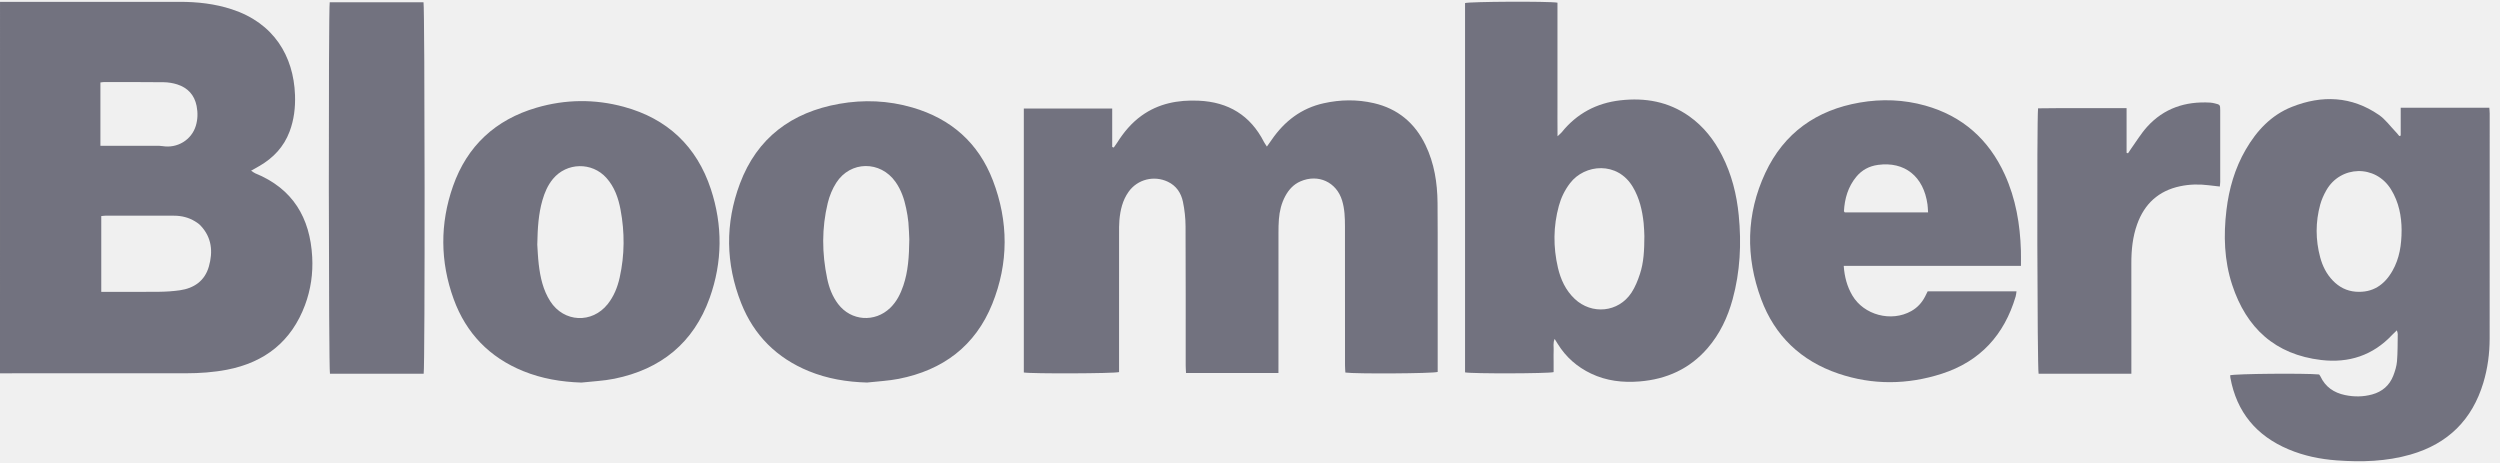
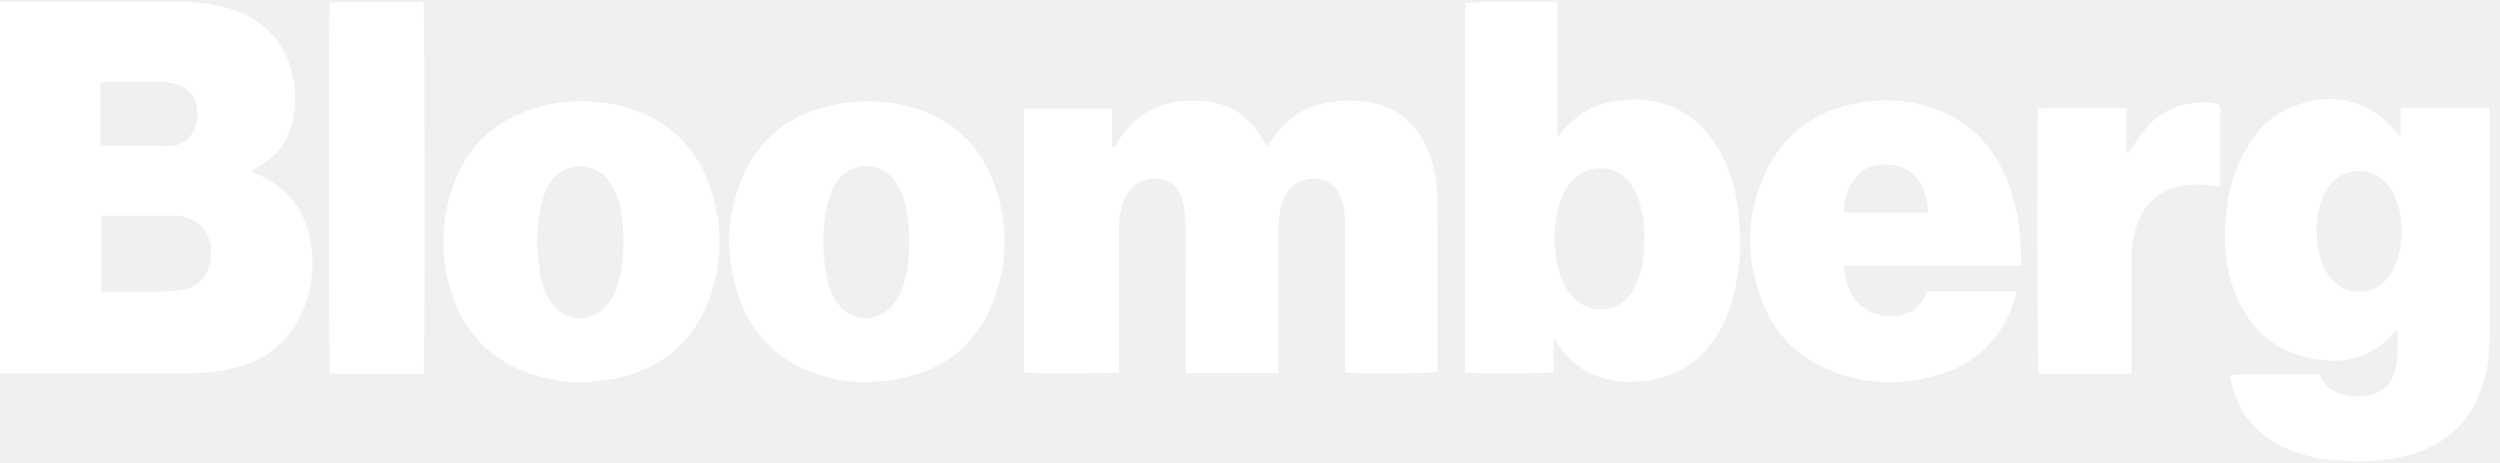
<svg xmlns="http://www.w3.org/2000/svg" width="243" height="45" viewBox="0 0 243 45" fill="none">
-   <path d="M0.001 0.182C0.282 0.182 0.512 0.182 0.742 0.182C6.315 0.182 11.887 0.187 17.459 0.179C19.187 0.177 20.879 0.364 22.529 0.902C26.615 2.235 28.539 5.449 28.675 9.236C28.718 10.449 28.579 11.641 28.148 12.786C27.588 14.275 26.562 15.361 25.195 16.146C24.96 16.281 24.724 16.412 24.406 16.591C24.589 16.708 24.691 16.797 24.81 16.846C28.461 18.334 30.141 21.165 30.347 24.977C30.434 26.575 30.209 28.143 29.649 29.646C28.331 33.183 25.751 35.221 22.069 35.935C20.754 36.189 19.423 36.28 18.087 36.282C12.282 36.29 6.477 36.285 0.671 36.285C0.463 36.285 0.254 36.285 0 36.285C0.001 24.24 0.001 12.255 0.001 0.182ZM9.843 21.002C9.843 23.483 9.843 25.896 9.843 28.367C10.118 28.367 10.348 28.367 10.578 28.367C12.207 28.367 13.835 28.381 15.464 28.361C16.137 28.352 16.815 28.311 17.481 28.216C18.873 28.015 19.906 27.292 20.3 25.913C20.715 24.461 20.592 23.066 19.475 21.905C19.331 21.755 19.15 21.634 18.971 21.524C18.344 21.136 17.65 20.968 16.918 20.966C14.697 20.961 12.476 20.962 10.255 20.964C10.131 20.964 10.007 20.987 9.843 21.002ZM9.76 8.016C9.76 10.08 9.76 12.094 9.76 14.17C10.007 14.17 10.213 14.17 10.42 14.17C12.007 14.17 13.594 14.169 15.181 14.171C15.391 14.172 15.605 14.17 15.813 14.204C17.24 14.433 18.608 13.607 19.03 12.241C19.227 11.603 19.238 10.948 19.111 10.299C18.901 9.23 18.244 8.527 17.217 8.201C16.8 8.069 16.346 7.997 15.908 7.992C13.962 7.969 12.015 7.979 10.068 7.98C9.986 7.979 9.904 7.998 9.76 8.016Z" fill="#72727F" />
-   <path d="M124.265 36.255C121.223 36.255 118.286 36.255 115.281 36.255C115.269 35.991 115.249 35.746 115.249 35.502C115.247 31.003 115.259 26.503 115.236 22.004C115.233 21.208 115.145 20.399 114.983 19.62C114.805 18.769 114.348 18.06 113.511 17.664C112.171 17.029 110.572 17.427 109.71 18.627C109.11 19.462 108.889 20.425 108.804 21.425C108.768 21.845 108.775 22.269 108.774 22.692C108.772 26.937 108.773 31.183 108.773 35.429C108.773 35.68 108.773 35.931 108.773 36.168C108.273 36.31 100.239 36.338 99.515 36.205C99.515 27.67 99.515 19.128 99.515 10.55C102.375 10.55 105.202 10.55 108.106 10.55C108.106 11.819 108.106 13.052 108.106 14.285C108.157 14.304 108.207 14.323 108.258 14.342C108.369 14.184 108.486 14.031 108.588 13.868C109.224 12.857 109.977 11.952 110.955 11.248C112.614 10.053 114.502 9.701 116.496 9.786C119.382 9.908 121.537 11.204 122.859 13.802C122.923 13.927 123.01 14.04 123.143 14.246C123.325 13.989 123.468 13.792 123.605 13.591C124.851 11.778 126.491 10.516 128.672 10.034C130.286 9.677 131.91 9.653 133.524 10.023C135.867 10.56 137.528 11.956 138.563 14.106C139.414 15.874 139.709 17.765 139.729 19.704C139.749 21.669 139.741 23.633 139.742 25.598C139.744 28.872 139.743 32.146 139.743 35.42C139.743 35.671 139.743 35.921 139.743 36.153C139.251 36.31 131.701 36.353 130.771 36.212C130.759 35.983 130.735 35.739 130.735 35.495C130.733 30.995 130.734 26.496 130.731 21.997C130.73 21.151 130.701 20.308 130.452 19.488C129.907 17.695 128.129 16.879 126.403 17.629C125.731 17.921 125.27 18.431 124.93 19.06C124.553 19.759 124.371 20.518 124.309 21.303C124.273 21.744 124.268 22.189 124.268 22.632C124.265 26.899 124.266 31.165 124.266 35.432C124.265 35.682 124.265 35.932 124.265 36.255Z" fill="#72727F" />
-   <path d="M233.349 13.181C233.349 12.289 233.349 11.397 233.349 10.47C236.258 10.47 239.086 10.47 241.963 10.47C241.976 10.67 241.998 10.853 241.998 11.037C242 18.324 242.005 25.61 241.994 32.897C241.993 34.358 241.802 35.801 241.379 37.208C240.292 40.814 237.934 43.138 234.308 44.182C231.954 44.858 229.549 44.927 227.128 44.749C225.515 44.631 223.942 44.308 222.445 43.676C219.321 42.359 217.406 40.062 216.792 36.716C216.778 36.636 216.778 36.554 216.772 36.479C217.24 36.326 224.048 36.267 225.418 36.398C225.455 36.452 225.512 36.514 225.546 36.587C226.022 37.607 226.851 38.171 227.927 38.398C228.809 38.584 229.697 38.58 230.569 38.341C231.549 38.073 232.259 37.467 232.627 36.52C232.8 36.072 232.949 35.592 232.988 35.117C233.06 34.236 233.046 33.347 233.061 32.46C233.063 32.365 233.018 32.27 232.976 32.108C232.796 32.282 232.657 32.404 232.531 32.538C230.655 34.547 228.311 35.308 225.627 34.993C221.143 34.466 218.344 31.884 216.967 27.686C216.189 25.317 216.117 22.875 216.411 20.417C216.659 18.341 217.229 16.363 218.284 14.543C219.35 12.705 220.759 11.189 222.762 10.392C225.693 9.225 228.571 9.339 231.229 11.168C231.859 11.601 232.33 12.264 232.871 12.826C232.993 12.951 233.098 13.092 233.212 13.226C233.259 13.211 233.304 13.196 233.349 13.181ZM233.436 22.356C233.428 21.031 233.178 19.659 232.408 18.412C230.889 15.949 227.485 16.095 226.121 18.492C225.872 18.928 225.659 19.401 225.526 19.883C225.06 21.587 225.064 23.305 225.522 25.011C225.749 25.857 226.132 26.631 226.749 27.27C227.359 27.902 228.092 28.286 228.979 28.353C230.633 28.479 231.772 27.689 232.554 26.312C233.229 25.122 233.433 23.815 233.436 22.356Z" fill="#72727F" />
-   <path d="M151.392 13.243C151.615 13.034 151.716 12.96 151.791 12.866C153.258 11.042 155.171 10.019 157.486 9.753C159.9 9.477 162.17 9.867 164.194 11.302C165.59 12.292 166.609 13.597 167.38 15.105C168.315 16.936 168.807 18.896 169.006 20.928C169.277 23.682 169.144 26.412 168.41 29.094C167.93 30.846 167.169 32.464 165.971 33.848C164.232 35.858 161.988 36.865 159.363 37.076C157.733 37.207 156.148 37.026 154.654 36.314C153.302 35.669 152.217 34.721 151.425 33.448C151.337 33.307 151.249 33.165 151.111 32.944C150.936 33.353 151.032 33.702 151.015 34.034C150.997 34.392 151.011 34.752 151.011 35.111C151.011 35.468 151.011 35.826 151.011 36.17C150.497 36.316 143.056 36.333 142.403 36.194C142.403 24.234 142.403 12.267 142.403 0.298C142.83 0.155 150.443 0.109 151.386 0.258C151.386 1.314 151.386 2.384 151.386 3.454C151.386 4.531 151.386 5.609 151.386 6.686C151.386 7.763 151.385 8.84 151.386 9.917C151.387 10.977 151.38 12.038 151.392 13.243ZM159.833 22.941C159.819 22.681 159.815 22.172 159.761 21.67C159.629 20.445 159.355 19.259 158.716 18.18C157.221 15.653 154.038 15.939 152.611 17.802C152.102 18.466 151.742 19.2 151.523 20.002C150.975 21.997 150.963 24.008 151.429 26.015C151.695 27.161 152.178 28.214 153.053 29.044C154.719 30.622 157.308 30.369 158.57 28.462C158.936 27.908 159.194 27.264 159.402 26.629C159.768 25.517 159.829 24.352 159.833 22.941Z" fill="#72727F" />
-   <path d="M196.435 25.842C190.657 25.842 184.965 25.842 179.211 25.842C179.283 26.906 179.538 27.852 180.046 28.717C181.168 30.628 183.835 31.328 185.775 30.238C186.366 29.906 186.802 29.431 187.113 28.835C187.2 28.669 187.281 28.499 187.371 28.316C190.238 28.316 193.091 28.316 196.004 28.316C195.974 28.509 195.966 28.67 195.921 28.82C194.815 32.546 192.477 35.127 188.74 36.329C185.399 37.403 182.021 37.443 178.687 36.311C175.063 35.081 172.507 32.654 171.184 29.074C169.662 24.956 169.719 20.812 171.589 16.807C173.403 12.921 176.559 10.696 180.769 9.969C182.901 9.6 185.04 9.676 187.13 10.261C190.762 11.278 193.318 13.563 194.868 16.973C195.933 19.317 196.356 21.805 196.433 24.361C196.447 24.822 196.435 25.283 196.435 25.842ZM187.409 20.642C187.386 20.326 187.383 20.096 187.352 19.87C186.976 17.143 185.132 15.672 182.536 16.028C181.683 16.144 180.968 16.528 180.423 17.193C179.631 18.159 179.3 19.297 179.232 20.525C179.23 20.557 179.275 20.591 179.311 20.642C181.977 20.642 184.656 20.642 187.409 20.642Z" fill="#72727F" />
-   <path d="M56.512 37.186C54.554 37.122 52.666 36.807 50.856 36.071C47.573 34.736 45.305 32.386 44.101 29.082C42.777 25.446 42.75 21.744 44.033 18.093C45.409 14.177 48.163 11.63 52.16 10.464C54.967 9.646 57.813 9.615 60.629 10.379C64.87 11.53 67.728 14.228 69.096 18.384C70.254 21.9 70.231 25.465 68.981 28.956C67.418 33.324 64.242 35.892 59.721 36.811C58.669 37.025 57.583 37.065 56.512 37.186ZM52.224 23.78C52.255 24.221 52.28 24.961 52.366 25.693C52.515 26.957 52.784 28.193 53.487 29.287C54.81 31.346 57.552 31.475 59.073 29.552C59.676 28.79 60.025 27.911 60.233 26.976C60.721 24.784 60.729 22.579 60.316 20.377C60.104 19.248 59.732 18.172 58.943 17.292C57.544 15.73 55.087 15.778 53.749 17.389C53.24 18.002 52.936 18.719 52.72 19.475C52.346 20.785 52.254 22.13 52.224 23.78Z" fill="#72727F" />
-   <path d="M84.278 37.182C82.32 37.129 80.431 36.816 78.622 36.077C75.502 34.8 73.284 32.594 72.049 29.481C70.524 25.635 70.471 21.711 71.922 17.845C73.59 13.4 76.942 10.913 81.572 10.092C83.96 9.669 86.339 9.769 88.678 10.447C92.445 11.539 95.111 13.894 96.509 17.541C98.036 21.524 98.046 25.573 96.449 29.539C94.802 33.628 91.653 35.976 87.361 36.822C86.349 37.021 85.306 37.066 84.278 37.182ZM88.385 23.274C88.365 22.879 88.352 22.245 88.296 21.616C88.254 21.155 88.169 20.696 88.077 20.242C87.89 19.326 87.587 18.45 87.042 17.678C85.573 15.6 82.658 15.624 81.285 17.764C80.905 18.356 80.623 19.049 80.457 19.734C79.866 22.168 79.888 24.623 80.401 27.073C80.588 27.969 80.908 28.817 81.467 29.553C82.726 31.209 85.041 31.372 86.536 29.92C87.159 29.314 87.532 28.564 87.805 27.756C88.27 26.379 88.364 24.95 88.385 23.274Z" fill="#72727F" />
-   <path d="M41.181 36.325C38.149 36.325 35.108 36.325 32.071 36.325C31.943 35.847 31.918 0.927 32.049 0.217C35.084 0.217 38.126 0.217 41.165 0.217C41.293 0.685 41.315 35.659 41.181 36.325Z" fill="#72727F" />
-   <path d="M206.843 14.9C206.939 14.756 207.031 14.61 207.132 14.469C207.65 13.75 208.109 12.978 208.701 12.324C210.33 10.523 212.424 9.834 214.82 9.972C214.967 9.98 215.114 10.011 215.258 10.044C215.784 10.168 215.804 10.184 215.805 10.72C215.809 13.043 215.807 15.367 215.805 17.691C215.805 17.813 215.784 17.935 215.765 18.131C215.379 18.087 215.029 18.049 214.678 18.005C213.745 17.888 212.815 17.91 211.897 18.105C209.812 18.547 208.444 19.811 207.732 21.795C207.291 23.023 207.164 24.3 207.167 25.597C207.174 28.914 207.169 32.231 207.169 35.548C207.169 35.796 207.169 36.043 207.169 36.325C204.108 36.325 201.128 36.325 198.152 36.325C198.023 35.864 197.971 11.729 198.1 10.53C200.937 10.488 203.782 10.52 206.704 10.509C206.704 12.016 206.704 13.436 206.704 14.855C206.75 14.871 206.796 14.885 206.843 14.9Z" fill="#72727F" />
+   <path d="M0.001 0.182C0.282 0.182 0.512 0.182 0.742 0.182C6.315 0.182 11.887 0.187 17.459 0.179C19.187 0.177 20.879 0.364 22.529 0.902C26.615 2.235 28.539 5.449 28.675 9.236C28.718 10.449 28.579 11.641 28.148 12.786C27.588 14.275 26.562 15.361 25.195 16.146C24.96 16.281 24.724 16.412 24.406 16.591C24.589 16.708 24.691 16.797 24.81 16.846C28.461 18.334 30.141 21.165 30.347 24.977C30.434 26.575 30.209 28.143 29.649 29.646C28.331 33.183 25.751 35.221 22.069 35.935C20.754 36.189 19.423 36.28 18.087 36.282C12.282 36.29 6.477 36.285 0.671 36.285C0.463 36.285 0.254 36.285 0 36.285C0.001 24.24 0.001 12.255 0.001 0.182ZM9.843 21.002C9.843 23.483 9.843 25.896 9.843 28.367C10.118 28.367 10.348 28.367 10.578 28.367C12.207 28.367 13.835 28.381 15.464 28.361C16.137 28.352 16.815 28.311 17.481 28.216C18.873 28.015 19.906 27.292 20.3 25.913C20.715 24.461 20.592 23.066 19.475 21.905C19.331 21.755 19.15 21.634 18.971 21.524C18.344 21.136 17.65 20.968 16.918 20.966C14.697 20.961 12.476 20.962 10.255 20.964C10.131 20.964 10.007 20.987 9.843 21.002ZM9.76 8.016C9.76 10.08 9.76 12.094 9.76 14.17C10.007 14.17 10.213 14.17 10.42 14.17C12.007 14.17 13.594 14.169 15.181 14.171C15.391 14.172 15.605 14.17 15.813 14.204C17.24 14.433 18.608 13.607 19.03 12.241C19.227 11.603 19.238 10.948 19.111 10.299C18.901 9.23 18.244 8.527 17.217 8.201C16.8 8.069 16.346 7.997 15.908 7.992C13.962 7.969 12.015 7.979 10.068 7.98C9.986 7.979 9.904 7.998 9.76 8.016Z" fill="white" />
+   <path d="M124.265 36.255C121.223 36.255 118.286 36.255 115.281 36.255C115.269 35.991 115.249 35.746 115.249 35.502C115.247 31.003 115.259 26.503 115.236 22.004C115.233 21.208 115.145 20.399 114.983 19.62C114.805 18.769 114.348 18.06 113.511 17.664C112.171 17.029 110.572 17.427 109.71 18.627C109.11 19.462 108.889 20.425 108.804 21.425C108.768 21.845 108.775 22.269 108.774 22.692C108.772 26.937 108.773 31.183 108.773 35.429C108.773 35.68 108.773 35.931 108.773 36.168C108.273 36.31 100.239 36.338 99.515 36.205C99.515 27.67 99.515 19.128 99.515 10.55C102.375 10.55 105.202 10.55 108.106 10.55C108.106 11.819 108.106 13.052 108.106 14.285C108.157 14.304 108.207 14.323 108.258 14.342C108.369 14.184 108.486 14.031 108.588 13.868C109.224 12.857 109.977 11.952 110.955 11.248C112.614 10.053 114.502 9.701 116.496 9.786C119.382 9.908 121.537 11.204 122.859 13.802C122.923 13.927 123.01 14.04 123.143 14.246C123.325 13.989 123.468 13.792 123.605 13.591C124.851 11.778 126.491 10.516 128.672 10.034C130.286 9.677 131.91 9.653 133.524 10.023C135.867 10.56 137.528 11.956 138.563 14.106C139.414 15.874 139.709 17.765 139.729 19.704C139.749 21.669 139.741 23.633 139.742 25.598C139.744 28.872 139.743 32.146 139.743 35.42C139.743 35.671 139.743 35.921 139.743 36.153C139.251 36.31 131.701 36.353 130.771 36.212C130.759 35.983 130.735 35.739 130.735 35.495C130.733 30.995 130.734 26.496 130.731 21.997C130.73 21.151 130.701 20.308 130.452 19.488C129.907 17.695 128.129 16.879 126.403 17.629C125.731 17.921 125.27 18.431 124.93 19.06C124.553 19.759 124.371 20.518 124.309 21.303C124.273 21.744 124.268 22.189 124.268 22.632C124.265 26.899 124.266 31.165 124.266 35.432C124.265 35.682 124.265 35.932 124.265 36.255Z" fill="white" />
+   <path d="M233.349 13.181C233.349 12.289 233.349 11.397 233.349 10.47C236.258 10.47 239.086 10.47 241.963 10.47C241.976 10.67 241.998 10.853 241.998 11.037C242 18.324 242.005 25.61 241.994 32.897C241.993 34.358 241.802 35.801 241.379 37.208C240.292 40.814 237.934 43.138 234.308 44.182C231.954 44.858 229.549 44.927 227.128 44.749C225.515 44.631 223.942 44.308 222.445 43.676C219.321 42.359 217.406 40.062 216.792 36.716C216.778 36.636 216.778 36.554 216.772 36.479C217.24 36.326 224.048 36.267 225.418 36.398C225.455 36.452 225.512 36.514 225.546 36.587C226.022 37.607 226.851 38.171 227.927 38.398C228.809 38.584 229.697 38.58 230.569 38.341C231.549 38.073 232.259 37.467 232.627 36.52C232.8 36.072 232.949 35.592 232.988 35.117C233.06 34.236 233.046 33.347 233.061 32.46C233.063 32.365 233.018 32.27 232.976 32.108C232.796 32.282 232.657 32.404 232.531 32.538C230.655 34.547 228.311 35.308 225.627 34.993C221.143 34.466 218.344 31.884 216.967 27.686C216.189 25.317 216.117 22.875 216.411 20.417C216.659 18.341 217.229 16.363 218.284 14.543C219.35 12.705 220.759 11.189 222.762 10.392C225.693 9.225 228.571 9.339 231.229 11.168C231.859 11.601 232.33 12.264 232.871 12.826C232.993 12.951 233.098 13.092 233.212 13.226C233.259 13.211 233.304 13.196 233.349 13.181ZM233.436 22.356C233.428 21.031 233.178 19.659 232.408 18.412C230.889 15.949 227.485 16.095 226.121 18.492C225.872 18.928 225.659 19.401 225.526 19.883C225.06 21.587 225.064 23.305 225.522 25.011C225.749 25.857 226.132 26.631 226.749 27.27C227.359 27.902 228.092 28.286 228.979 28.353C230.633 28.479 231.772 27.689 232.554 26.312C233.229 25.122 233.433 23.815 233.436 22.356Z" fill="white" />
+   <path d="M151.392 13.243C151.615 13.034 151.716 12.96 151.791 12.866C153.258 11.042 155.171 10.019 157.486 9.753C159.9 9.477 162.17 9.867 164.194 11.302C165.59 12.292 166.609 13.597 167.38 15.105C168.315 16.936 168.807 18.896 169.006 20.928C169.277 23.682 169.144 26.412 168.41 29.094C167.93 30.846 167.169 32.464 165.971 33.848C164.232 35.858 161.988 36.865 159.363 37.076C157.733 37.207 156.148 37.026 154.654 36.314C153.302 35.669 152.217 34.721 151.425 33.448C151.337 33.307 151.249 33.165 151.111 32.944C150.936 33.353 151.032 33.702 151.015 34.034C150.997 34.392 151.011 34.752 151.011 35.111C151.011 35.468 151.011 35.826 151.011 36.17C150.497 36.316 143.056 36.333 142.403 36.194C142.403 24.234 142.403 12.267 142.403 0.298C142.83 0.155 150.443 0.109 151.386 0.258C151.386 1.314 151.386 2.384 151.386 3.454C151.386 4.531 151.386 5.609 151.386 6.686C151.386 7.763 151.385 8.84 151.386 9.917C151.387 10.977 151.38 12.038 151.392 13.243ZM159.833 22.941C159.819 22.681 159.815 22.172 159.761 21.67C159.629 20.445 159.355 19.259 158.716 18.18C157.221 15.653 154.038 15.939 152.611 17.802C152.102 18.466 151.742 19.2 151.523 20.002C150.975 21.997 150.963 24.008 151.429 26.015C151.695 27.161 152.178 28.214 153.053 29.044C154.719 30.622 157.308 30.369 158.57 28.462C158.936 27.908 159.194 27.264 159.402 26.629C159.768 25.517 159.829 24.352 159.833 22.941Z" fill="white" />
+   <path d="M196.435 25.842C190.657 25.842 184.965 25.842 179.211 25.842C179.283 26.906 179.538 27.852 180.046 28.717C181.168 30.628 183.835 31.328 185.775 30.238C186.366 29.906 186.802 29.431 187.113 28.835C187.2 28.669 187.281 28.499 187.371 28.316C190.238 28.316 193.091 28.316 196.004 28.316C195.974 28.509 195.966 28.67 195.921 28.82C194.815 32.546 192.477 35.127 188.74 36.329C185.399 37.403 182.021 37.443 178.687 36.311C175.063 35.081 172.507 32.654 171.184 29.074C169.662 24.956 169.719 20.812 171.589 16.807C173.403 12.921 176.559 10.696 180.769 9.969C182.901 9.6 185.04 9.676 187.13 10.261C190.762 11.278 193.318 13.563 194.868 16.973C195.933 19.317 196.356 21.805 196.433 24.361C196.447 24.822 196.435 25.283 196.435 25.842ZM187.409 20.642C187.386 20.326 187.383 20.096 187.352 19.87C186.976 17.143 185.132 15.672 182.536 16.028C181.683 16.144 180.968 16.528 180.423 17.193C179.631 18.159 179.3 19.297 179.232 20.525C179.23 20.557 179.275 20.591 179.311 20.642C181.977 20.642 184.656 20.642 187.409 20.642Z" fill="white" />
+   <path d="M56.512 37.186C54.554 37.122 52.666 36.807 50.856 36.071C47.573 34.736 45.305 32.386 44.101 29.082C42.777 25.446 42.75 21.744 44.033 18.093C45.409 14.177 48.163 11.63 52.16 10.464C54.967 9.646 57.813 9.615 60.629 10.379C64.87 11.53 67.728 14.228 69.096 18.384C70.254 21.9 70.231 25.465 68.981 28.956C67.418 33.324 64.242 35.892 59.721 36.811C58.669 37.025 57.583 37.065 56.512 37.186ZM52.224 23.78C52.255 24.221 52.28 24.961 52.366 25.693C52.515 26.957 52.784 28.193 53.487 29.287C54.81 31.346 57.552 31.475 59.073 29.552C59.676 28.79 60.025 27.911 60.233 26.976C60.721 24.784 60.729 22.579 60.316 20.377C60.104 19.248 59.732 18.172 58.943 17.292C57.544 15.73 55.087 15.778 53.749 17.389C53.24 18.002 52.936 18.719 52.72 19.475C52.346 20.785 52.254 22.13 52.224 23.78Z" fill="white" />
+   <path d="M84.278 37.182C82.32 37.129 80.431 36.816 78.622 36.077C75.502 34.8 73.284 32.594 72.049 29.481C70.524 25.635 70.471 21.711 71.922 17.845C73.59 13.4 76.942 10.913 81.572 10.092C83.96 9.669 86.339 9.769 88.678 10.447C92.445 11.539 95.111 13.894 96.509 17.541C98.036 21.524 98.046 25.573 96.449 29.539C94.802 33.628 91.653 35.976 87.361 36.822C86.349 37.021 85.306 37.066 84.278 37.182ZM88.385 23.274C88.365 22.879 88.352 22.245 88.296 21.616C88.254 21.155 88.169 20.696 88.077 20.242C87.89 19.326 87.587 18.45 87.042 17.678C85.573 15.6 82.658 15.624 81.285 17.764C80.905 18.356 80.623 19.049 80.457 19.734C79.866 22.168 79.888 24.623 80.401 27.073C80.588 27.969 80.908 28.817 81.467 29.553C82.726 31.209 85.041 31.372 86.536 29.92C87.159 29.314 87.532 28.564 87.805 27.756C88.27 26.379 88.364 24.95 88.385 23.274Z" fill="white" />
+   <path d="M41.181 36.325C38.149 36.325 35.108 36.325 32.071 36.325C31.943 35.847 31.918 0.927 32.049 0.217C35.084 0.217 38.126 0.217 41.165 0.217C41.293 0.685 41.315 35.659 41.181 36.325Z" fill="white" />
+   <path d="M206.843 14.9C206.939 14.756 207.031 14.61 207.132 14.469C207.65 13.75 208.109 12.978 208.701 12.324C210.33 10.523 212.424 9.834 214.82 9.972C214.967 9.98 215.114 10.011 215.258 10.044C215.784 10.168 215.804 10.184 215.805 10.72C215.809 13.043 215.807 15.367 215.805 17.691C215.805 17.813 215.784 17.935 215.765 18.131C215.379 18.087 215.029 18.049 214.678 18.005C213.745 17.888 212.815 17.91 211.897 18.105C209.812 18.547 208.444 19.811 207.732 21.795C207.291 23.023 207.164 24.3 207.167 25.597C207.174 28.914 207.169 32.231 207.169 35.548C207.169 35.796 207.169 36.043 207.169 36.325C204.108 36.325 201.128 36.325 198.152 36.325C198.023 35.864 197.971 11.729 198.1 10.53C200.937 10.488 203.782 10.52 206.704 10.509C206.704 12.016 206.704 13.436 206.704 14.855C206.75 14.871 206.796 14.885 206.843 14.9Z" fill="white" />
</svg>
